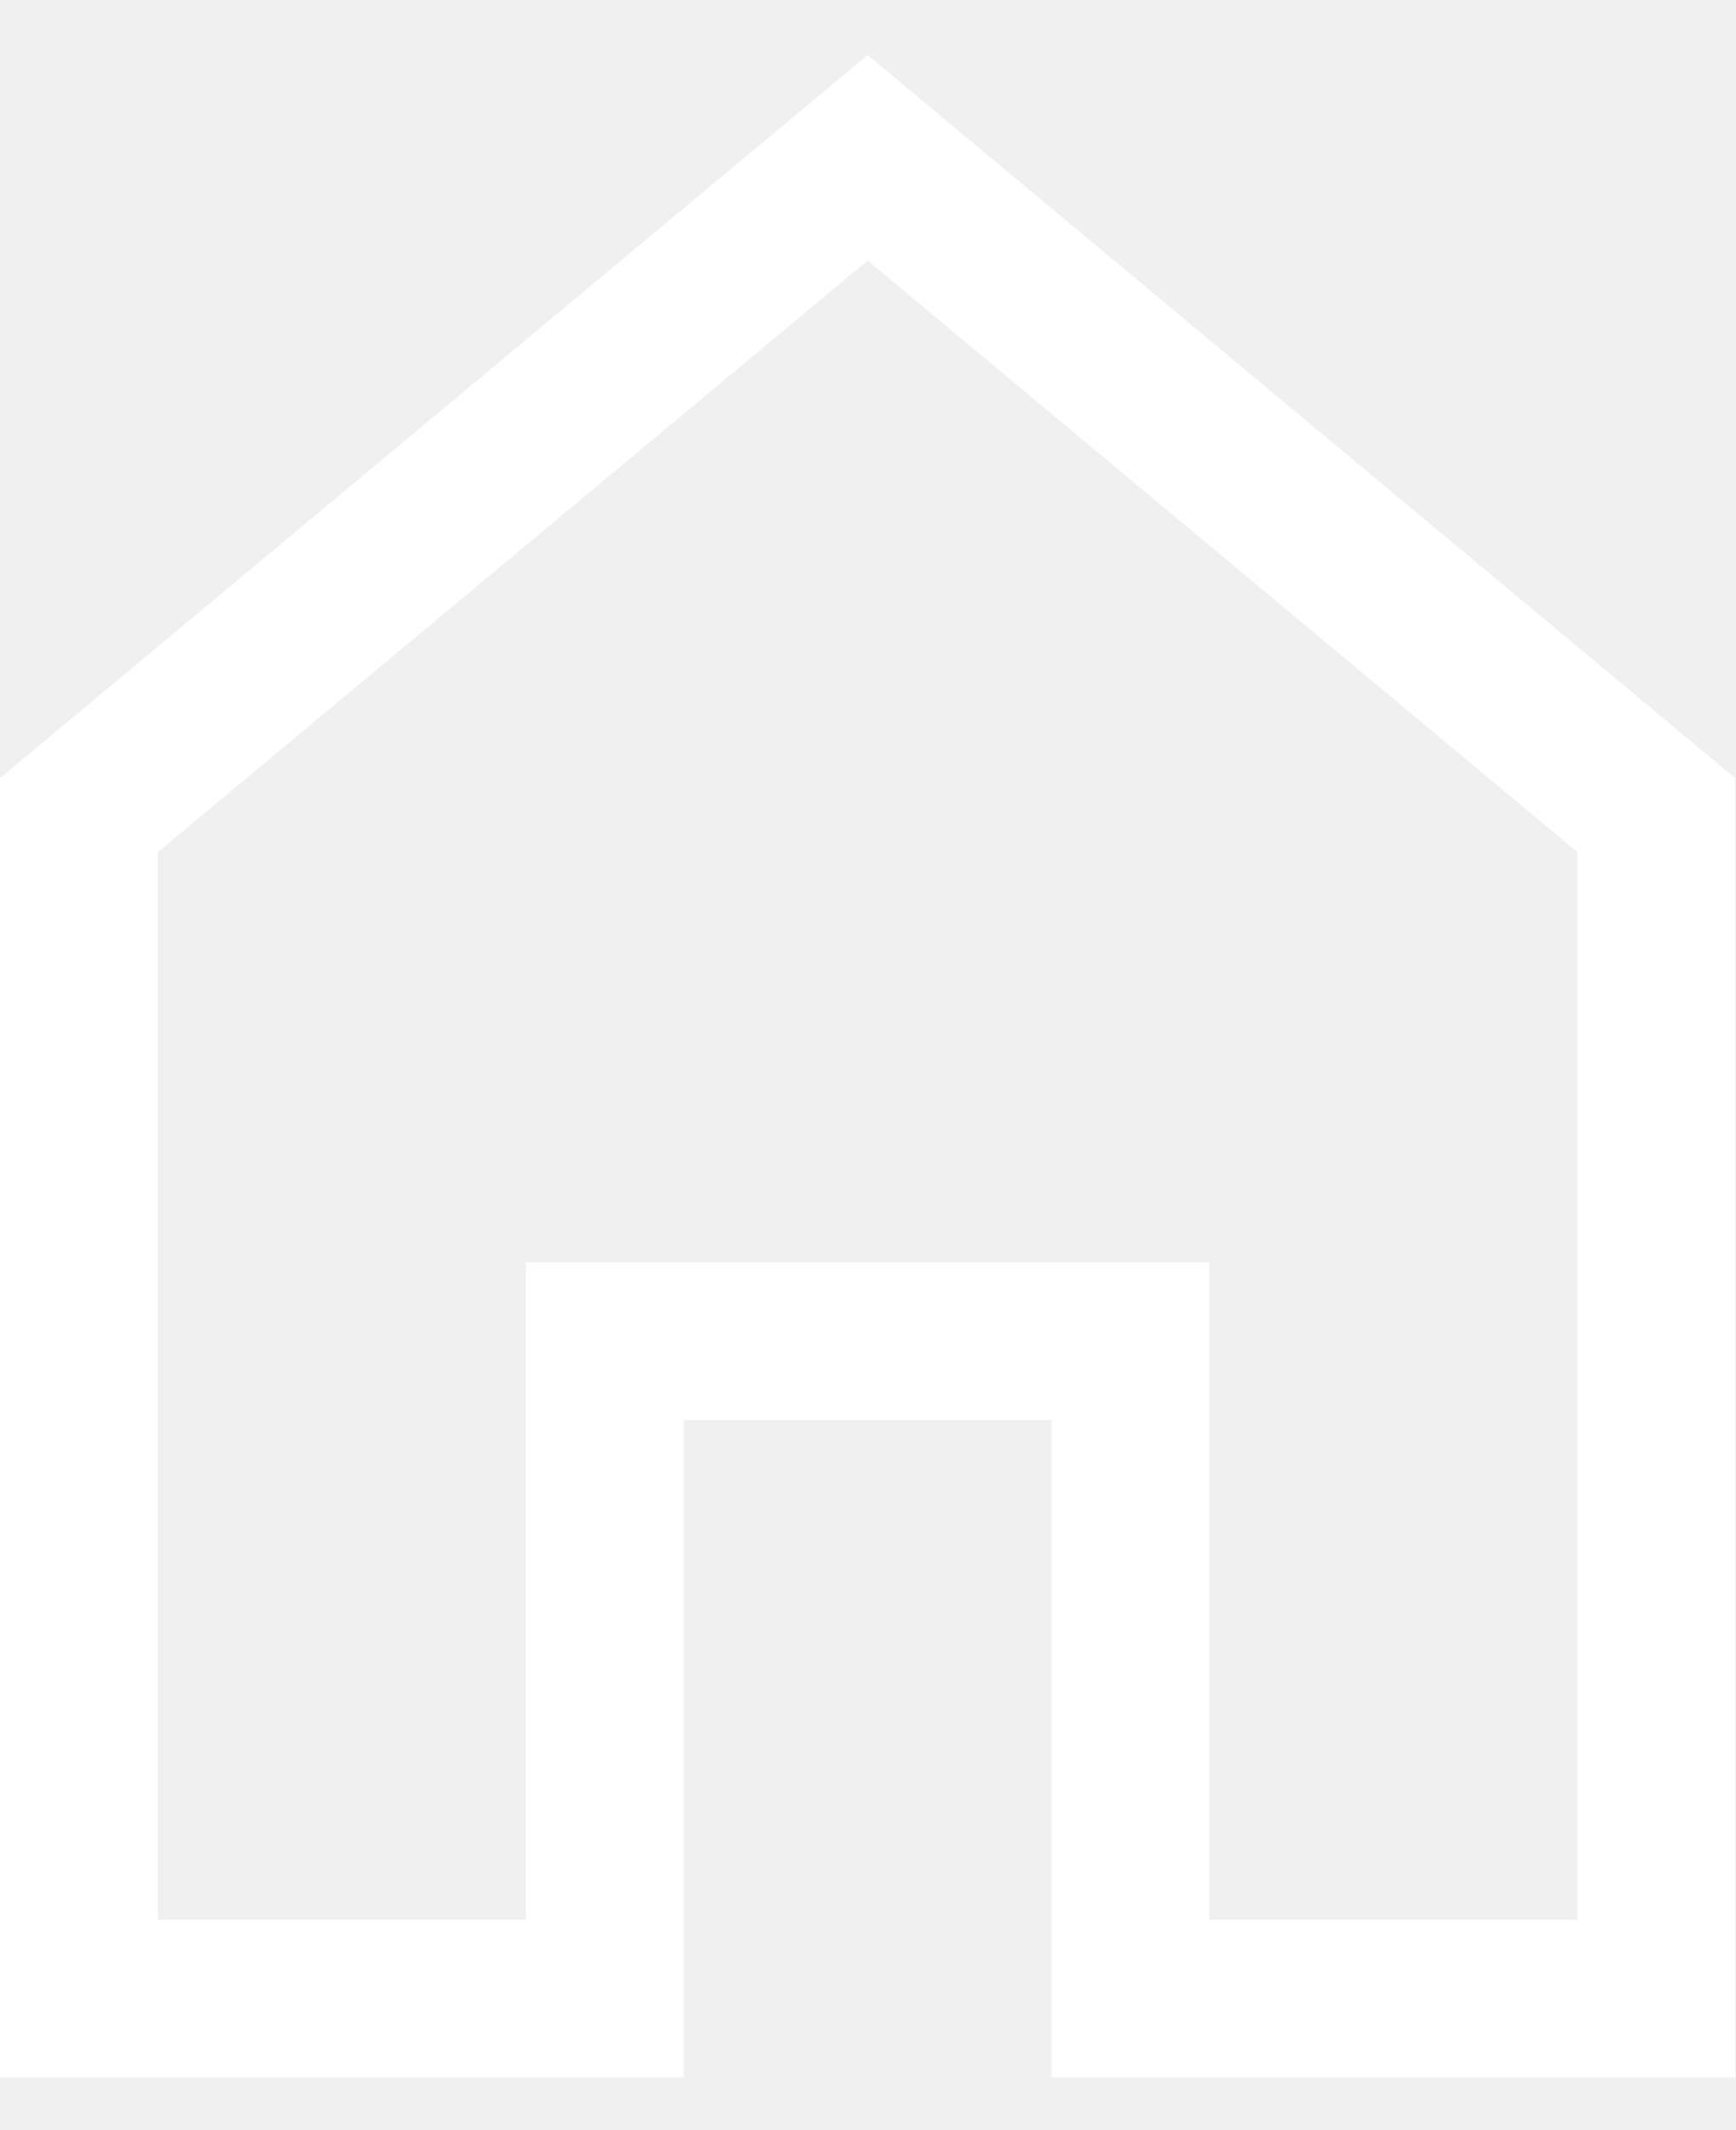
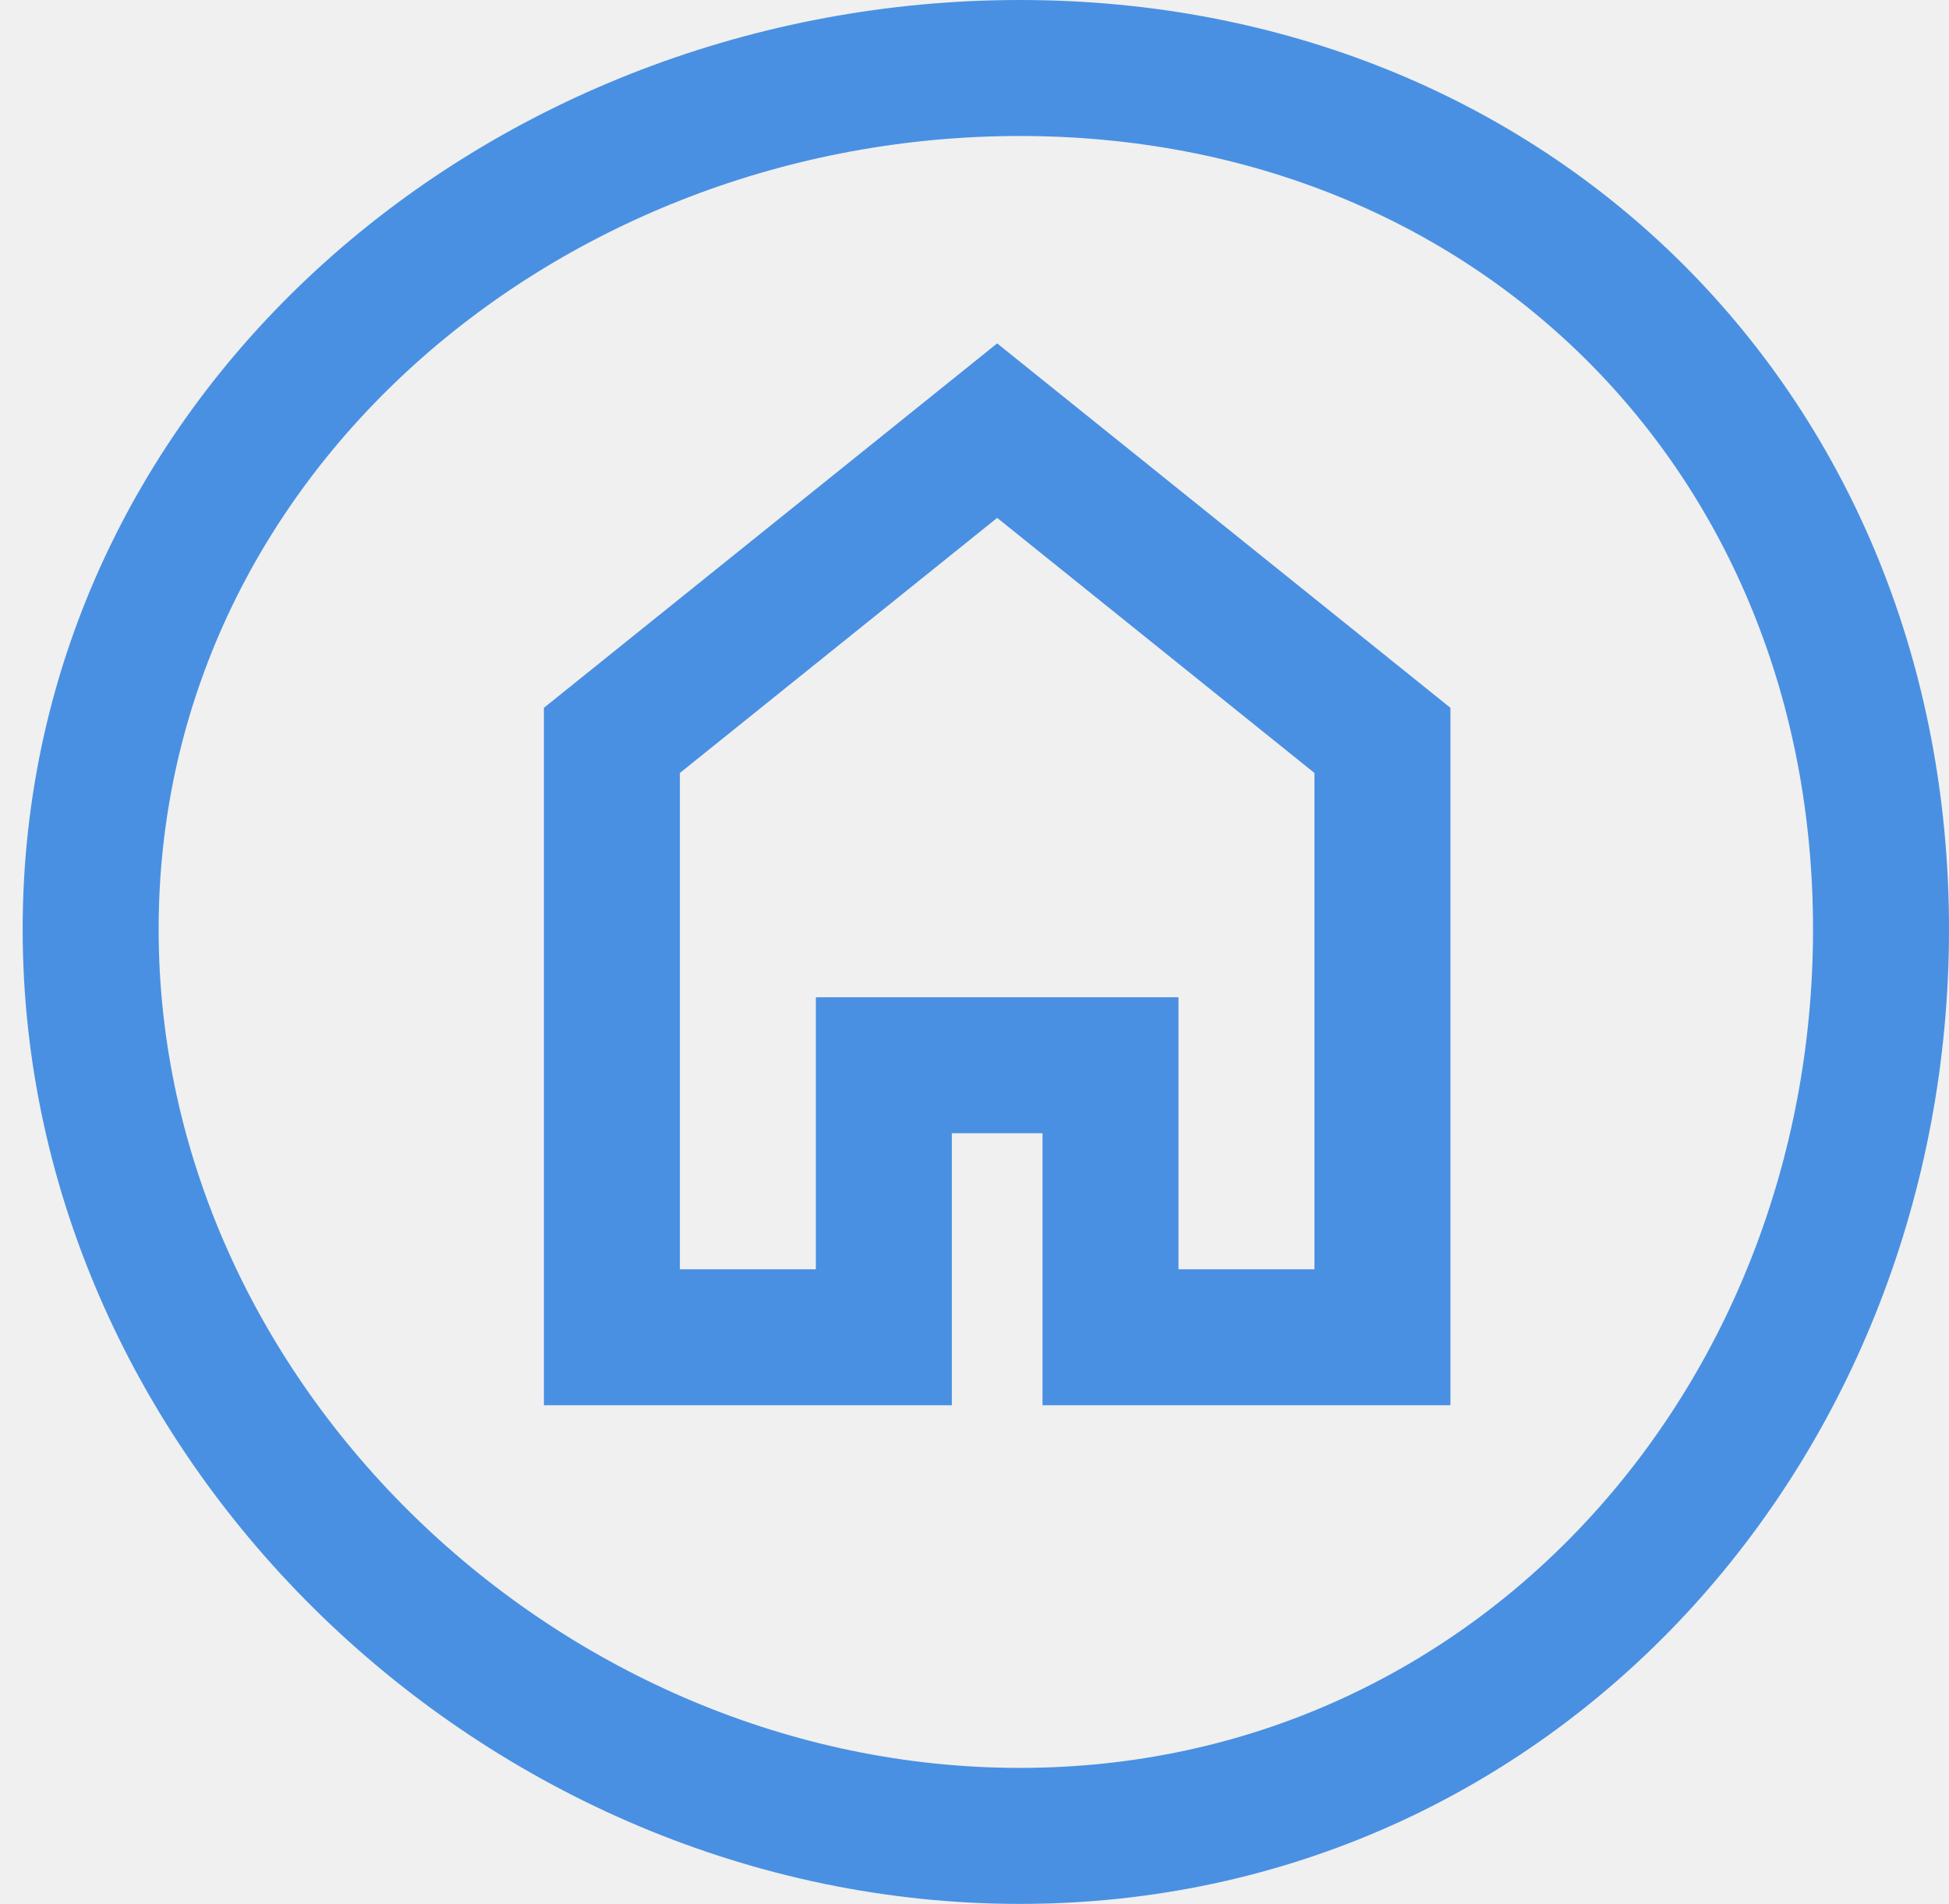
- <svg xmlns="http://www.w3.org/2000/svg" width="22px" height="27px" viewBox="0 0 22 27" version="1.1">
+ <svg xmlns="http://www.w3.org/2000/svg" width="43px" height="42px" viewBox="0 0 43 42" version="1.1">
  <defs />
  <g id="Page-1" stroke="none" stroke-width="1" fill="none" fill-rule="evenodd">
-     <g id="GUIDELINES" transform="translate(-186, -43)" stroke-width="2" stroke="#FFFFFF">
-       <g id="home" transform="translate(187, 45)">
-         <g id="Group">
-           <polygon id="Shape" points="6.667 15 6.667 23.333 0 23.333 0 8.333 10 0 20 8.333 20 23.333 13.333 23.333 13.333 15" />
-         </g>
-       </g>
+     <g id="logo-home" transform="translate(2, 1)" stroke-width="3">
+       <path d="M20.25,39.75 C31.158,39.75 39.25,31.658 39.25,20.75 C39.25,9.842 31.158,0.25 20.25,0.25 C9.342,0.25 0.25,9.842 0.25,20.75 C0.25,31.658 9.342,39.75 20.25,39.75 Z" id="Oval-Copy-3" stroke="#4990E2" transform="translate(19.75, 20) rotate(-90) translate(-19.75, -20) " />
+       <polygon id="Shape" stroke="#4A90E2" points="17.5 22.5 17.5 28.5 11.5 28.5 11.5 15.333 20 8.5 28.5 15.333 28.5 28.5 22.5 28.5 22.5 22.5" />
    </g>
  </g>
</svg>
